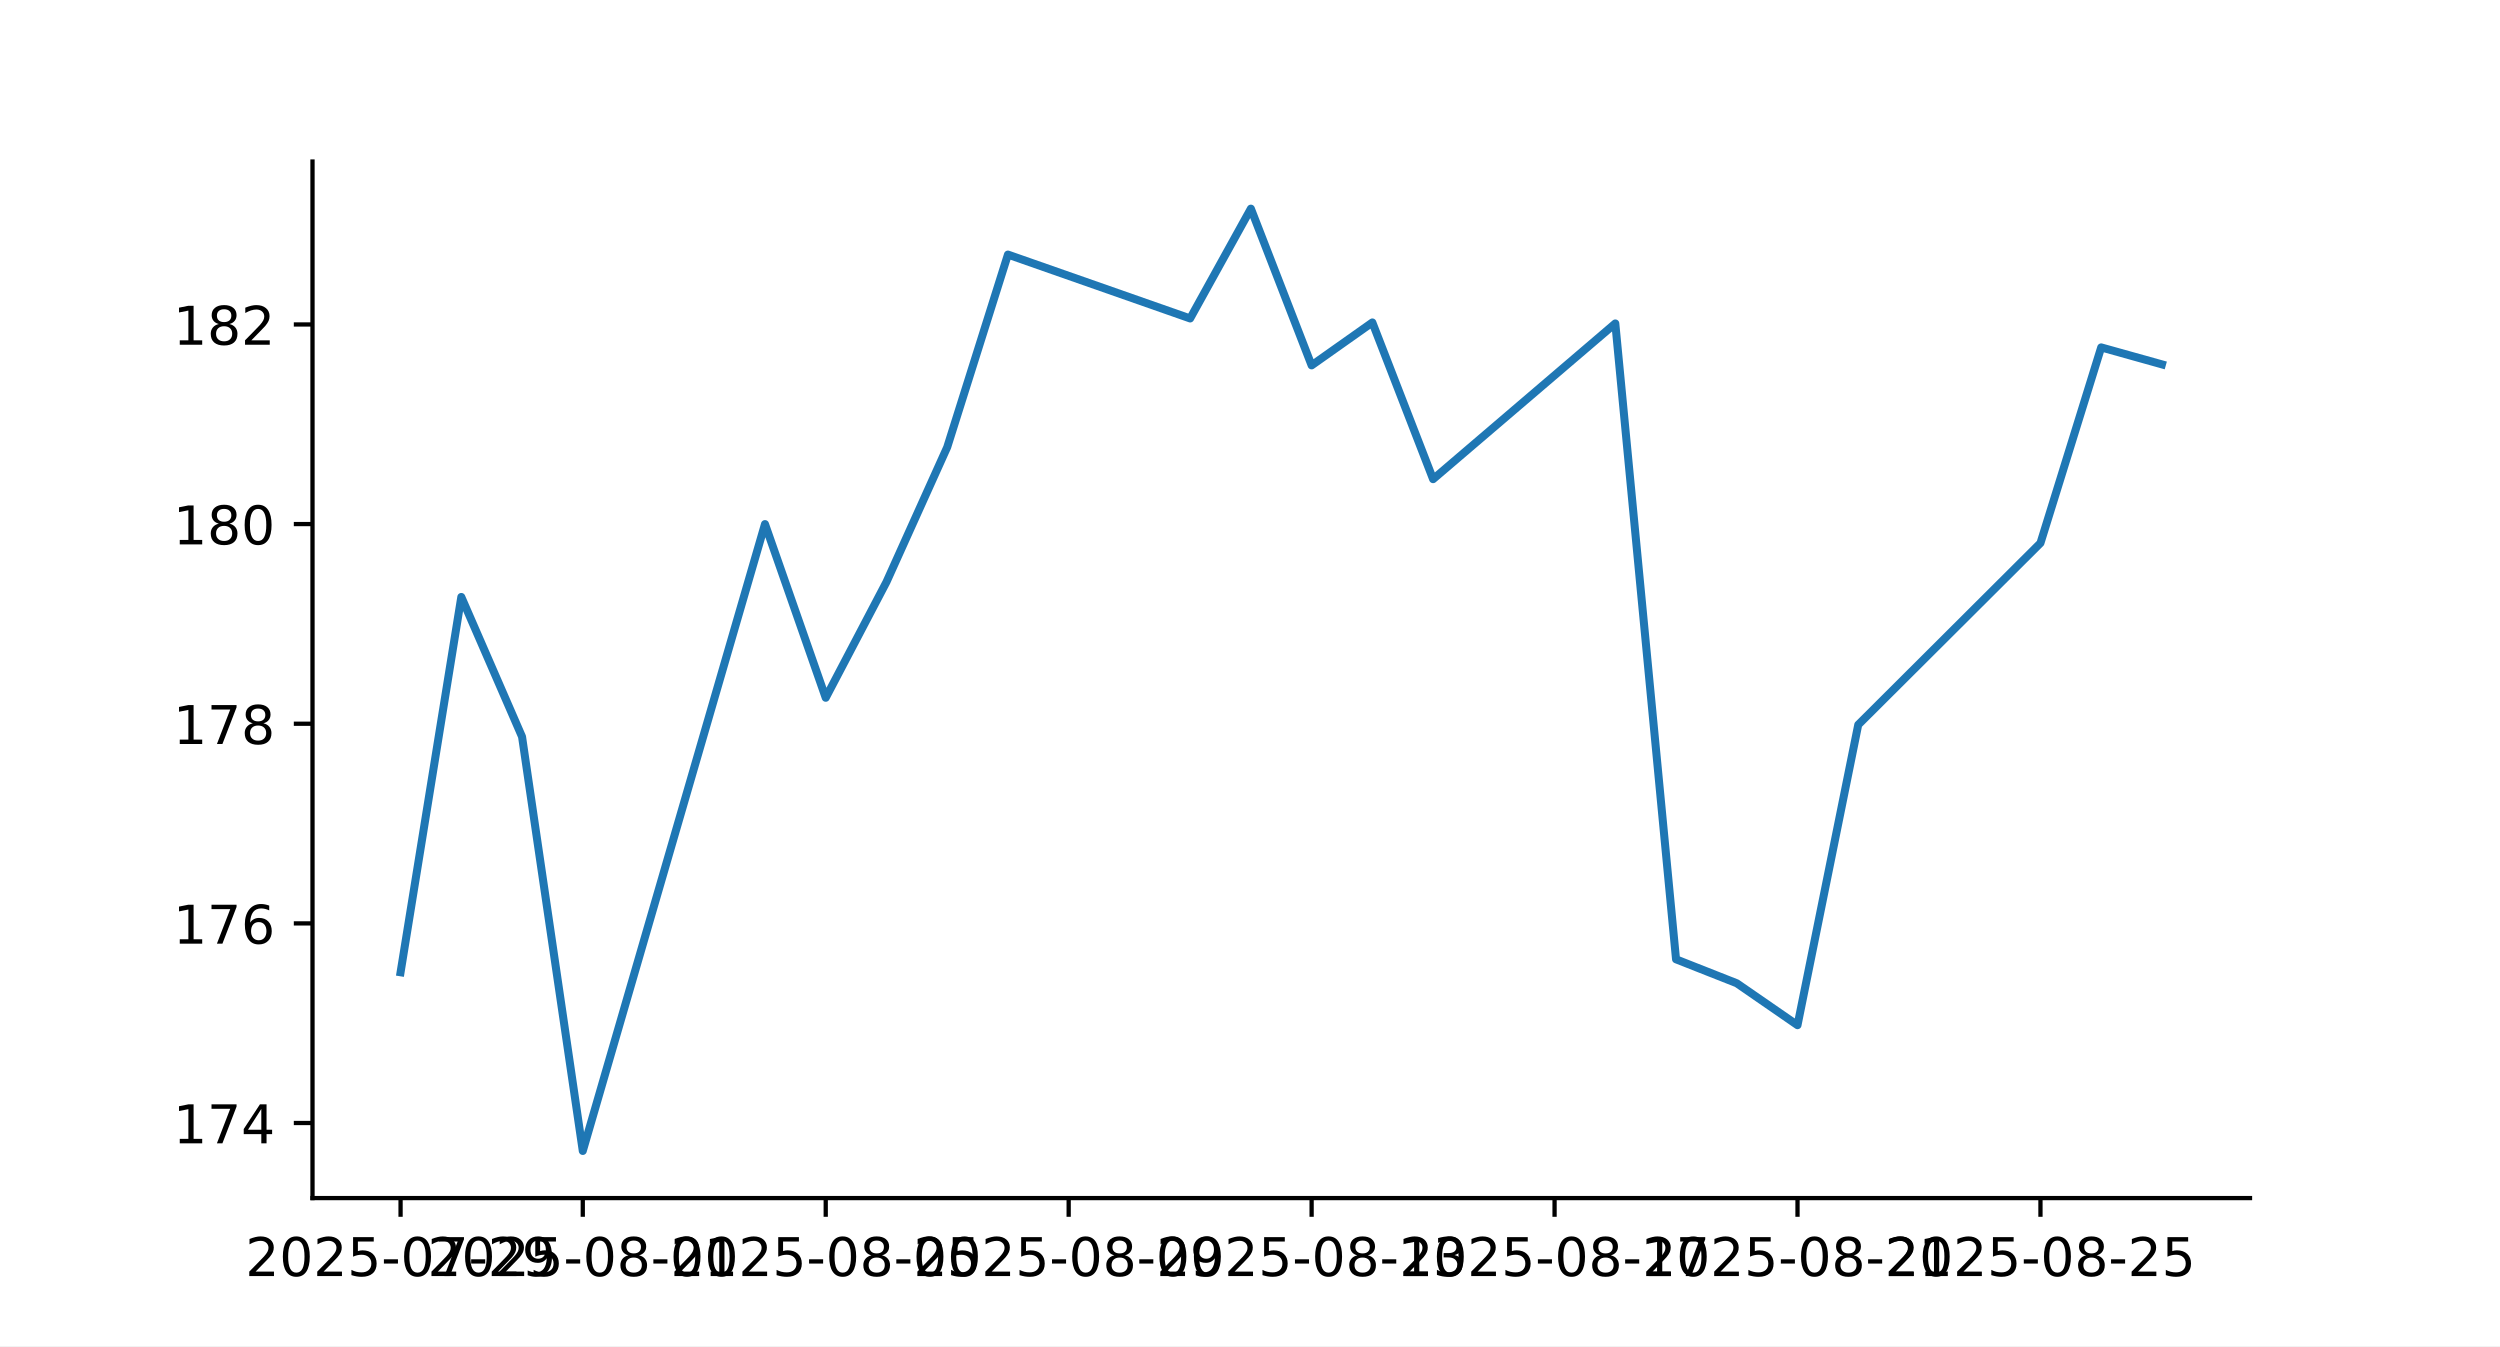
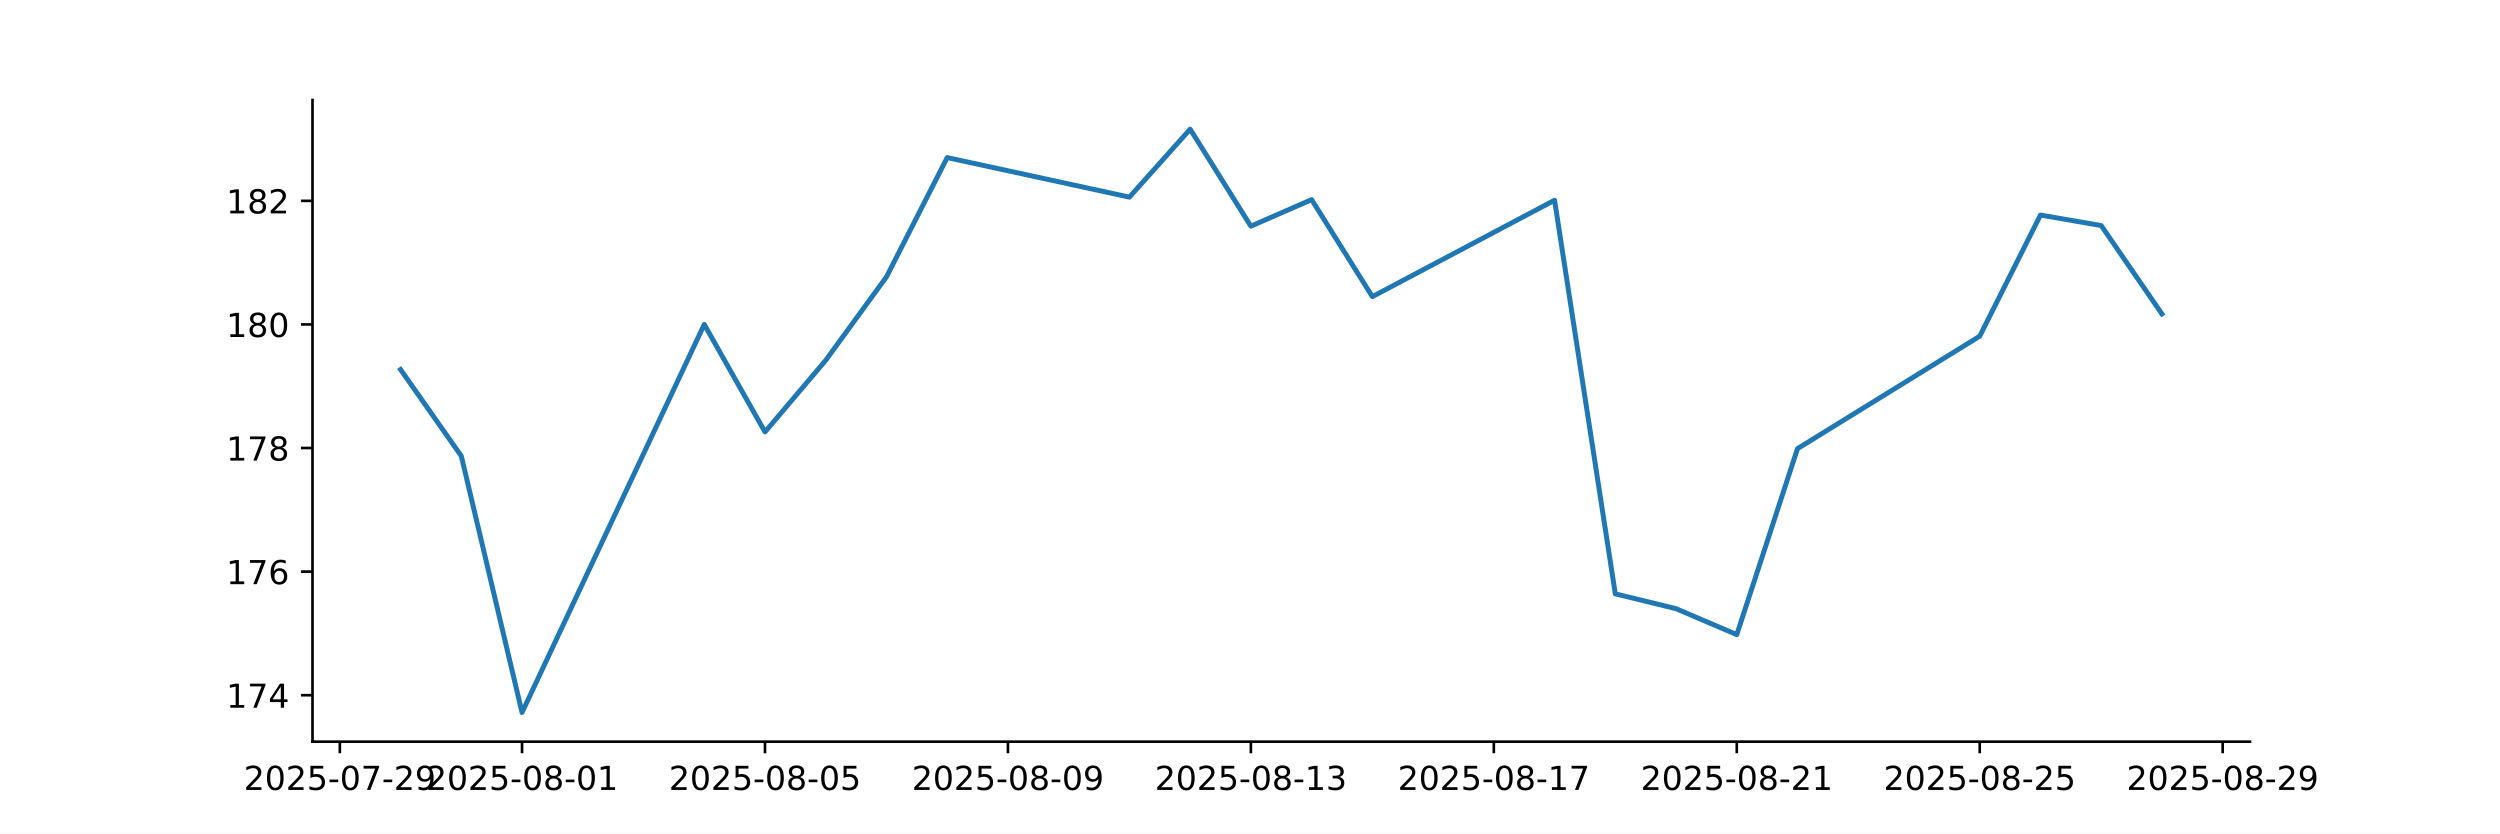
- <svg xmlns="http://www.w3.org/2000/svg" xmlns:xlink="http://www.w3.org/1999/xlink" width="468pt" height="252pt" viewBox="0 0 468 252" version="1.1">
+ <svg xmlns="http://www.w3.org/2000/svg" xmlns:xlink="http://www.w3.org/1999/xlink" width="756pt" height="252pt" viewBox="0 0 756 252" version="1.1">
  <defs>
    <style type="text/css">*{stroke-linejoin: round; stroke-linecap: butt}</style>
  </defs>
  <g id="figure_1">
    <g id="patch_1">
-       <path d="M 0 252  L 468 252  L 468 0  L 0 0  z " style="fill: #ffffff" />
+       <path d="M 0 252  L 756 252  L 756 0  L 0 0  z " style="fill: #ffffff" />
    </g>
    <g id="axes_1">
      <g id="patch_2">
-         <path d="M 58.5 224.28  L 421.2 224.28  L 421.2 30.24  L 58.5 30.24  z " style="fill: #ffffff" />
+         <path d="M 94.5 224.28  L 680.4 224.28  L 680.4 30.24  L 94.5 30.24  z " style="fill: #ffffff" />
      </g>
      <g id="matplotlib.axis_1">
        <g id="xtick_1">
          <g id="line2d_1">
            <defs>
-               <path id="m88c3acc829" d="M 0 0  L 0 3.5  " style="stroke: #000000; stroke-width: 0.8" />
+               <path id="m4c8affe2da" d="M 0 0  L 0 3.5  " style="stroke: #000000; stroke-width: 0.8" />
            </defs>
            <g>
-               <use xlink:href="#m88c3acc829" x="74.986" y="224.28" style="stroke: #000000; stroke-width: 0.8" />
+               <use xlink:href="#m4c8affe2da" x="102.765" y="224.28" style="stroke: #000000; stroke-width: 0.8" />
            </g>
          </g>
          <g id="text_1">
-             <g transform="translate(45.92855 238.8784) scale(0.1 -0.1)">
+             <g transform="translate(73.70723 238.8784) scale(0.1 -0.1)">
              <defs>
                <path id="DejaVuSans-32" d="M 1228 531  L 3431 531  L 3431 0  L 469 0  L 469 531  Q 828 903 1448 1529  Q 2069 2156 2228 2338  Q 2531 2678 2651 2914  Q 2772 3150 2772 3378  Q 2772 3750 2511 3984  Q 2250 4219 1831 4219  Q 1534 4219 1204 4116  Q 875 4013 500 3803  L 500 4441  Q 881 4594 1212 4672  Q 1544 4750 1819 4750  Q 2544 4750 2975 4387  Q 3406 4025 3406 3419  Q 3406 3131 3298 2873  Q 3191 2616 2906 2266  Q 2828 2175 2409 1742  Q 1991 1309 1228 531  z " transform="scale(0.015625)" />
                <path id="DejaVuSans-30" d="M 2034 4250  Q 1547 4250 1301 3770  Q 1056 3291 1056 2328  Q 1056 1369 1301 889  Q 1547 409 2034 409  Q 2525 409 2770 889  Q 3016 1369 3016 2328  Q 3016 3291 2770 3770  Q 2525 4250 2034 4250  z M 2034 4750  Q 2819 4750 3233 4129  Q 3647 3509 3647 2328  Q 3647 1150 3233 529  Q 2819 -91 2034 -91  Q 1250 -91 836 529  Q 422 1150 422 2328  Q 422 3509 836 4129  Q 1250 4750 2034 4750  z " transform="scale(0.015625)" />
                <path id="DejaVuSans-35" d="M 691 4666  L 3169 4666  L 3169 4134  L 1269 4134  L 1269 2991  Q 1406 3038 1543 3061  Q 1681 3084 1819 3084  Q 2600 3084 3056 2656  Q 3513 2228 3513 1497  Q 3513 744 3044 326  Q 2575 -91 1722 -91  Q 1428 -91 1123 -41  Q 819 9 494 109  L 494 744  Q 775 591 1075 516  Q 1375 441 1709 441  Q 2250 441 2565 725  Q 2881 1009 2881 1497  Q 2881 1984 2565 2268  Q 2250 2553 1709 2553  Q 1456 2553 1204 2497  Q 953 2441 691 2322  L 691 4666  z " transform="scale(0.015625)" />
                <path id="DejaVuSans-2d" d="M 313 2009  L 1997 2009  L 1997 1497  L 313 1497  L 313 2009  z " transform="scale(0.015625)" />
                <path id="DejaVuSans-37" d="M 525 4666  L 3525 4666  L 3525 4397  L 1831 0  L 1172 0  L 2766 4134  L 525 4134  L 525 4666  z " transform="scale(0.015625)" />
                <path id="DejaVuSans-39" d="M 703 97  L 703 672  Q 941 559 1184 500  Q 1428 441 1663 441  Q 2288 441 2617 861  Q 2947 1281 2994 2138  Q 2813 1869 2534 1725  Q 2256 1581 1919 1581  Q 1219 1581 811 2004  Q 403 2428 403 3163  Q 403 3881 828 4315  Q 1253 4750 1959 4750  Q 2769 4750 3195 4129  Q 3622 3509 3622 2328  Q 3622 1225 3098 567  Q 2575 -91 1691 -91  Q 1453 -91 1209 -44  Q 966 3 703 97  z M 1959 2075  Q 2384 2075 2632 2365  Q 2881 2656 2881 3163  Q 2881 3666 2632 3958  Q 2384 4250 1959 4250  Q 1534 4250 1286 3958  Q 1038 3666 1038 3163  Q 1038 2656 1286 2365  Q 1534 2075 1959 2075  z " transform="scale(0.015625)" />
              </defs>
              <use xlink:href="#DejaVuSans-32" />
              <use xlink:href="#DejaVuSans-30" transform="translate(63.62305 0)" />
              <use xlink:href="#DejaVuSans-32" transform="translate(127.2461 0)" />
              <use xlink:href="#DejaVuSans-35" transform="translate(190.8691 0)" />
              <use xlink:href="#DejaVuSans-2d" transform="translate(254.4922 0)" />
              <use xlink:href="#DejaVuSans-30" transform="translate(290.5762 0)" />
              <use xlink:href="#DejaVuSans-37" transform="translate(354.1992 0)" />
              <use xlink:href="#DejaVuSans-2d" transform="translate(417.8223 0)" />
              <use xlink:href="#DejaVuSans-32" transform="translate(453.9062 0)" />
              <use xlink:href="#DejaVuSans-39" transform="translate(517.5293 0)" />
            </g>
          </g>
        </g>
        <g id="xtick_2">
          <g id="line2d_2">
            <g>
-               <use xlink:href="#m88c3acc829" x="109.096" y="224.28" style="stroke: #000000; stroke-width: 0.8" />
+               <use xlink:href="#m4c8affe2da" x="157.865" y="224.28" style="stroke: #000000; stroke-width: 0.8" />
            </g>
          </g>
          <g id="text_2">
-             <g transform="translate(80.03827 238.8784) scale(0.1 -0.1)">
+             <g transform="translate(128.8075 238.8784) scale(0.1 -0.1)">
              <defs>
                <path id="DejaVuSans-38" d="M 2034 2216  Q 1584 2216 1326 1975  Q 1069 1734 1069 1313  Q 1069 891 1326 650  Q 1584 409 2034 409  Q 2484 409 2743 651  Q 3003 894 3003 1313  Q 3003 1734 2745 1975  Q 2488 2216 2034 2216  z M 1403 2484  Q 997 2584 770 2862  Q 544 3141 544 3541  Q 544 4100 942 4425  Q 1341 4750 2034 4750  Q 2731 4750 3128 4425  Q 3525 4100 3525 3541  Q 3525 3141 3298 2862  Q 3072 2584 2669 2484  Q 3125 2378 3379 2068  Q 3634 1759 3634 1313  Q 3634 634 3220 271  Q 2806 -91 2034 -91  Q 1263 -91 848 271  Q 434 634 434 1313  Q 434 1759 690 2068  Q 947 2378 1403 2484  z M 1172 3481  Q 1172 3119 1398 2916  Q 1625 2713 2034 2713  Q 2441 2713 2670 2916  Q 2900 3119 2900 3481  Q 2900 3844 2670 4047  Q 2441 4250 2034 4250  Q 1625 4250 1398 4047  Q 1172 3844 1172 3481  z " transform="scale(0.015625)" />
                <path id="DejaVuSans-31" d="M 794 531  L 1825 531  L 1825 4091  L 703 3866  L 703 4441  L 1819 4666  L 2450 4666  L 2450 531  L 3481 531  L 3481 0  L 794 0  L 794 531  z " transform="scale(0.015625)" />
              </defs>
              <use xlink:href="#DejaVuSans-32" />
              <use xlink:href="#DejaVuSans-30" transform="translate(63.62305 0)" />
              <use xlink:href="#DejaVuSans-32" transform="translate(127.2461 0)" />
              <use xlink:href="#DejaVuSans-35" transform="translate(190.8691 0)" />
              <use xlink:href="#DejaVuSans-2d" transform="translate(254.4922 0)" />
              <use xlink:href="#DejaVuSans-30" transform="translate(290.5762 0)" />
              <use xlink:href="#DejaVuSans-38" transform="translate(354.1992 0)" />
              <use xlink:href="#DejaVuSans-2d" transform="translate(417.8223 0)" />
              <use xlink:href="#DejaVuSans-30" transform="translate(453.9062 0)" />
              <use xlink:href="#DejaVuSans-31" transform="translate(517.5293 0)" />
            </g>
          </g>
        </g>
        <g id="xtick_3">
          <g id="line2d_3">
            <g>
-               <use xlink:href="#m88c3acc829" x="154.576" y="224.28" style="stroke: #000000; stroke-width: 0.8" />
+               <use xlink:href="#m4c8affe2da" x="231.332" y="224.28" style="stroke: #000000; stroke-width: 0.8" />
            </g>
          </g>
          <g id="text_3">
-             <g transform="translate(125.5179 238.8784) scale(0.1 -0.1)">
+             <g transform="translate(202.2746 238.8784) scale(0.1 -0.1)">
              <use xlink:href="#DejaVuSans-32" />
              <use xlink:href="#DejaVuSans-30" transform="translate(63.62305 0)" />
              <use xlink:href="#DejaVuSans-32" transform="translate(127.2461 0)" />
              <use xlink:href="#DejaVuSans-35" transform="translate(190.8691 0)" />
              <use xlink:href="#DejaVuSans-2d" transform="translate(254.4922 0)" />
              <use xlink:href="#DejaVuSans-30" transform="translate(290.5762 0)" />
              <use xlink:href="#DejaVuSans-38" transform="translate(354.1992 0)" />
              <use xlink:href="#DejaVuSans-2d" transform="translate(417.8223 0)" />
              <use xlink:href="#DejaVuSans-30" transform="translate(453.9062 0)" />
              <use xlink:href="#DejaVuSans-35" transform="translate(517.5293 0)" />
            </g>
          </g>
        </g>
        <g id="xtick_4">
          <g id="line2d_4">
            <g>
-               <use xlink:href="#m88c3acc829" x="200.055" y="224.28" style="stroke: #000000; stroke-width: 0.8" />
+               <use xlink:href="#m4c8affe2da" x="304.8" y="224.28" style="stroke: #000000; stroke-width: 0.8" />
            </g>
          </g>
          <g id="text_4">
-             <g transform="translate(170.9975 238.8784) scale(0.1 -0.1)">
+             <g transform="translate(275.7417 238.8784) scale(0.1 -0.1)">
              <use xlink:href="#DejaVuSans-32" />
              <use xlink:href="#DejaVuSans-30" transform="translate(63.62305 0)" />
              <use xlink:href="#DejaVuSans-32" transform="translate(127.2461 0)" />
              <use xlink:href="#DejaVuSans-35" transform="translate(190.8691 0)" />
              <use xlink:href="#DejaVuSans-2d" transform="translate(254.4922 0)" />
              <use xlink:href="#DejaVuSans-30" transform="translate(290.5762 0)" />
              <use xlink:href="#DejaVuSans-38" transform="translate(354.1992 0)" />
              <use xlink:href="#DejaVuSans-2d" transform="translate(417.8223 0)" />
              <use xlink:href="#DejaVuSans-30" transform="translate(453.9062 0)" />
              <use xlink:href="#DejaVuSans-39" transform="translate(517.5293 0)" />
            </g>
          </g>
        </g>
        <g id="xtick_5">
          <g id="line2d_5">
            <g>
-               <use xlink:href="#m88c3acc829" x="245.535" y="224.28" style="stroke: #000000; stroke-width: 0.8" />
+               <use xlink:href="#m4c8affe2da" x="378.267" y="224.28" style="stroke: #000000; stroke-width: 0.8" />
            </g>
          </g>
          <g id="text_5">
-             <g transform="translate(216.4771 238.8784) scale(0.1 -0.1)">
+             <g transform="translate(349.2088 238.8784) scale(0.1 -0.1)">
              <defs>
                <path id="DejaVuSans-33" d="M 2597 2516  Q 3050 2419 3304 2112  Q 3559 1806 3559 1356  Q 3559 666 3084 287  Q 2609 -91 1734 -91  Q 1441 -91 1130 -33  Q 819 25 488 141  L 488 750  Q 750 597 1062 519  Q 1375 441 1716 441  Q 2309 441 2620 675  Q 2931 909 2931 1356  Q 2931 1769 2642 2001  Q 2353 2234 1838 2234  L 1294 2234  L 1294 2753  L 1863 2753  Q 2328 2753 2575 2939  Q 2822 3125 2822 3475  Q 2822 3834 2567 4026  Q 2313 4219 1838 4219  Q 1578 4219 1281 4162  Q 984 4106 628 3988  L 628 4550  Q 988 4650 1302 4700  Q 1616 4750 1894 4750  Q 2613 4750 3031 4423  Q 3450 4097 3450 3541  Q 3450 3153 3228 2886  Q 3006 2619 2597 2516  z " transform="scale(0.015625)" />
              </defs>
              <use xlink:href="#DejaVuSans-32" />
              <use xlink:href="#DejaVuSans-30" transform="translate(63.62305 0)" />
              <use xlink:href="#DejaVuSans-32" transform="translate(127.2461 0)" />
              <use xlink:href="#DejaVuSans-35" transform="translate(190.8691 0)" />
              <use xlink:href="#DejaVuSans-2d" transform="translate(254.4922 0)" />
              <use xlink:href="#DejaVuSans-30" transform="translate(290.5762 0)" />
              <use xlink:href="#DejaVuSans-38" transform="translate(354.1992 0)" />
              <use xlink:href="#DejaVuSans-2d" transform="translate(417.8223 0)" />
              <use xlink:href="#DejaVuSans-31" transform="translate(453.9062 0)" />
              <use xlink:href="#DejaVuSans-33" transform="translate(517.5293 0)" />
            </g>
          </g>
        </g>
        <g id="xtick_6">
          <g id="line2d_6">
            <g>
-               <use xlink:href="#m88c3acc829" x="291.015" y="224.28" style="stroke: #000000; stroke-width: 0.8" />
+               <use xlink:href="#m4c8affe2da" x="451.734" y="224.28" style="stroke: #000000; stroke-width: 0.8" />
            </g>
          </g>
          <g id="text_6">
-             <g transform="translate(261.9568 238.8784) scale(0.1 -0.1)">
+             <g transform="translate(422.6759 238.8784) scale(0.1 -0.1)">
              <use xlink:href="#DejaVuSans-32" />
              <use xlink:href="#DejaVuSans-30" transform="translate(63.62305 0)" />
              <use xlink:href="#DejaVuSans-32" transform="translate(127.2461 0)" />
              <use xlink:href="#DejaVuSans-35" transform="translate(190.8691 0)" />
              <use xlink:href="#DejaVuSans-2d" transform="translate(254.4922 0)" />
              <use xlink:href="#DejaVuSans-30" transform="translate(290.5762 0)" />
              <use xlink:href="#DejaVuSans-38" transform="translate(354.1992 0)" />
              <use xlink:href="#DejaVuSans-2d" transform="translate(417.8223 0)" />
              <use xlink:href="#DejaVuSans-31" transform="translate(453.9062 0)" />
              <use xlink:href="#DejaVuSans-37" transform="translate(517.5293 0)" />
            </g>
          </g>
        </g>
        <g id="xtick_7">
          <g id="line2d_7">
            <g>
-               <use xlink:href="#m88c3acc829" x="336.494" y="224.28" style="stroke: #000000; stroke-width: 0.8" />
+               <use xlink:href="#m4c8affe2da" x="525.201" y="224.28" style="stroke: #000000; stroke-width: 0.8" />
            </g>
          </g>
          <g id="text_7">
-             <g transform="translate(307.4364 238.8784) scale(0.1 -0.1)">
+             <g transform="translate(496.143 238.8784) scale(0.1 -0.1)">
              <use xlink:href="#DejaVuSans-32" />
              <use xlink:href="#DejaVuSans-30" transform="translate(63.62305 0)" />
              <use xlink:href="#DejaVuSans-32" transform="translate(127.2461 0)" />
              <use xlink:href="#DejaVuSans-35" transform="translate(190.8691 0)" />
              <use xlink:href="#DejaVuSans-2d" transform="translate(254.4922 0)" />
              <use xlink:href="#DejaVuSans-30" transform="translate(290.5762 0)" />
              <use xlink:href="#DejaVuSans-38" transform="translate(354.1992 0)" />
              <use xlink:href="#DejaVuSans-2d" transform="translate(417.8223 0)" />
              <use xlink:href="#DejaVuSans-32" transform="translate(453.9062 0)" />
              <use xlink:href="#DejaVuSans-31" transform="translate(517.5293 0)" />
            </g>
          </g>
        </g>
        <g id="xtick_8">
          <g id="line2d_8">
            <g>
-               <use xlink:href="#m88c3acc829" x="381.974" y="224.28" style="stroke: #000000; stroke-width: 0.8" />
+               <use xlink:href="#m4c8affe2da" x="598.668" y="224.28" style="stroke: #000000; stroke-width: 0.8" />
            </g>
          </g>
          <g id="text_8">
-             <g transform="translate(352.916 238.8784) scale(0.1 -0.1)">
+             <g transform="translate(569.6101 238.8784) scale(0.1 -0.1)">
              <use xlink:href="#DejaVuSans-32" />
              <use xlink:href="#DejaVuSans-30" transform="translate(63.62305 0)" />
              <use xlink:href="#DejaVuSans-32" transform="translate(127.2461 0)" />
              <use xlink:href="#DejaVuSans-35" transform="translate(190.8691 0)" />
              <use xlink:href="#DejaVuSans-2d" transform="translate(254.4922 0)" />
              <use xlink:href="#DejaVuSans-30" transform="translate(290.5762 0)" />
              <use xlink:href="#DejaVuSans-38" transform="translate(354.1992 0)" />
              <use xlink:href="#DejaVuSans-2d" transform="translate(417.8223 0)" />
              <use xlink:href="#DejaVuSans-32" transform="translate(453.9062 0)" />
              <use xlink:href="#DejaVuSans-35" transform="translate(517.5293 0)" />
            </g>
          </g>
        </g>
+         <g id="xtick_9">
+           <g id="line2d_9">
+             <g>
+               <use xlink:href="#m4c8affe2da" x="672.135" y="224.28" style="stroke: #000000; stroke-width: 0.8" />
+             </g>
+           </g>
+           <g id="text_9">
+             <g transform="translate(643.0771 238.8784) scale(0.1 -0.1)">
+               <use xlink:href="#DejaVuSans-32" />
+               <use xlink:href="#DejaVuSans-30" transform="translate(63.62305 0)" />
+               <use xlink:href="#DejaVuSans-32" transform="translate(127.2461 0)" />
+               <use xlink:href="#DejaVuSans-35" transform="translate(190.8691 0)" />
+               <use xlink:href="#DejaVuSans-2d" transform="translate(254.4922 0)" />
+               <use xlink:href="#DejaVuSans-30" transform="translate(290.5762 0)" />
+               <use xlink:href="#DejaVuSans-38" transform="translate(354.1992 0)" />
+               <use xlink:href="#DejaVuSans-2d" transform="translate(417.8223 0)" />
+               <use xlink:href="#DejaVuSans-32" transform="translate(453.9062 0)" />
+               <use xlink:href="#DejaVuSans-39" transform="translate(517.5293 0)" />
+             </g>
+           </g>
+         </g>
      </g>
      <g id="matplotlib.axis_2">
        <g id="ytick_1">
-           <g id="line2d_9">
+           <g id="line2d_10">
            <defs>
-               <path id="m066427ed1b" d="M 0 0  L -3.5 0  " style="stroke: #000000; stroke-width: 0.8" />
+               <path id="ma5b6a3a5a2" d="M 0 0  L -3.5 0  " style="stroke: #000000; stroke-width: 0.8" />
            </defs>
            <g>
-               <use xlink:href="#m066427ed1b" x="58.5" y="210.228" style="stroke: #000000; stroke-width: 0.8" />
-             </g>
-           </g>
-           <g id="text_9">
-             <g transform="translate(32.4125 214.027) scale(0.1 -0.1)">
+               <use xlink:href="#ma5b6a3a5a2" x="94.5" y="210.228" style="stroke: #000000; stroke-width: 0.8" />
+             </g>
+           </g>
+           <g id="text_10">
+             <g transform="translate(68.4125 214.027) scale(0.1 -0.1)">
              <defs>
                <path id="DejaVuSans-34" d="M 2419 4116  L 825 1625  L 2419 1625  L 2419 4116  z M 2253 4666  L 3047 4666  L 3047 1625  L 3713 1625  L 3713 1100  L 3047 1100  L 3047 0  L 2419 0  L 2419 1100  L 313 1100  L 313 1709  L 2253 4666  z " transform="scale(0.015625)" />
              </defs>
              <use xlink:href="#DejaVuSans-31" />
              <use xlink:href="#DejaVuSans-37" transform="translate(63.62305 0)" />
              <use xlink:href="#DejaVuSans-34" transform="translate(127.2461 0)" />
            </g>
          </g>
        </g>
        <g id="ytick_2">
-           <g id="line2d_10">
-             <g>
-               <use xlink:href="#m066427ed1b" x="58.5" y="172.855" style="stroke: #000000; stroke-width: 0.8" />
-             </g>
-           </g>
-           <g id="text_10">
-             <g transform="translate(32.4125 176.6542) scale(0.1 -0.1)">
+           <g id="line2d_11">
+             <g>
+               <use xlink:href="#ma5b6a3a5a2" x="94.5" y="172.855" style="stroke: #000000; stroke-width: 0.8" />
+             </g>
+           </g>
+           <g id="text_11">
+             <g transform="translate(68.4125 176.6542) scale(0.1 -0.1)">
              <defs>
                <path id="DejaVuSans-36" d="M 2113 2584  Q 1688 2584 1439 2293  Q 1191 2003 1191 1497  Q 1191 994 1439 701  Q 1688 409 2113 409  Q 2538 409 2786 701  Q 3034 994 3034 1497  Q 3034 2003 2786 2293  Q 2538 2584 2113 2584  z M 3366 4563  L 3366 3988  Q 3128 4100 2886 4159  Q 2644 4219 2406 4219  Q 1781 4219 1451 3797  Q 1122 3375 1075 2522  Q 1259 2794 1537 2939  Q 1816 3084 2150 3084  Q 2853 3084 3261 2657  Q 3669 2231 3669 1497  Q 3669 778 3244 343  Q 2819 -91 2113 -91  Q 1303 -91 875 529  Q 447 1150 447 2328  Q 447 3434 972 4092  Q 1497 4750 2381 4750  Q 2619 4750 2861 4703  Q 3103 4656 3366 4563  z " transform="scale(0.015625)" />
              </defs>
              <use xlink:href="#DejaVuSans-31" />
              <use xlink:href="#DejaVuSans-37" transform="translate(63.62305 0)" />
              <use xlink:href="#DejaVuSans-36" transform="translate(127.2461 0)" />
            </g>
          </g>
        </g>
        <g id="ytick_3">
-           <g id="line2d_11">
-             <g>
-               <use xlink:href="#m066427ed1b" x="58.5" y="135.482" style="stroke: #000000; stroke-width: 0.8" />
-             </g>
-           </g>
-           <g id="text_11">
-             <g transform="translate(32.4125 139.2813) scale(0.1 -0.1)">
+           <g id="line2d_12">
+             <g>
+               <use xlink:href="#ma5b6a3a5a2" x="94.5" y="135.482" style="stroke: #000000; stroke-width: 0.8" />
+             </g>
+           </g>
+           <g id="text_12">
+             <g transform="translate(68.4125 139.2813) scale(0.1 -0.1)">
              <use xlink:href="#DejaVuSans-31" />
              <use xlink:href="#DejaVuSans-37" transform="translate(63.62305 0)" />
              <use xlink:href="#DejaVuSans-38" transform="translate(127.2461 0)" />
            </g>
          </g>
        </g>
        <g id="ytick_4">
-           <g id="line2d_12">
-             <g>
-               <use xlink:href="#m066427ed1b" x="58.5" y="98.109" style="stroke: #000000; stroke-width: 0.8" />
-             </g>
-           </g>
-           <g id="text_12">
-             <g transform="translate(32.4125 101.9084) scale(0.1 -0.1)">
+           <g id="line2d_13">
+             <g>
+               <use xlink:href="#ma5b6a3a5a2" x="94.5" y="98.109" style="stroke: #000000; stroke-width: 0.8" />
+             </g>
+           </g>
+           <g id="text_13">
+             <g transform="translate(68.4125 101.9084) scale(0.1 -0.1)">
              <use xlink:href="#DejaVuSans-31" />
              <use xlink:href="#DejaVuSans-38" transform="translate(63.62305 0)" />
              <use xlink:href="#DejaVuSans-30" transform="translate(127.2461 0)" />
            </g>
          </g>
        </g>
        <g id="ytick_5">
-           <g id="line2d_13">
-             <g>
-               <use xlink:href="#m066427ed1b" x="58.5" y="60.736" style="stroke: #000000; stroke-width: 0.8" />
-             </g>
-           </g>
-           <g id="text_13">
-             <g transform="translate(32.4125 64.53555) scale(0.1 -0.1)">
+           <g id="line2d_14">
+             <g>
+               <use xlink:href="#ma5b6a3a5a2" x="94.5" y="60.736" style="stroke: #000000; stroke-width: 0.8" />
+             </g>
+           </g>
+           <g id="text_14">
+             <g transform="translate(68.4125 64.53555) scale(0.1 -0.1)">
              <use xlink:href="#DejaVuSans-31" />
              <use xlink:href="#DejaVuSans-38" transform="translate(63.62305 0)" />
              <use xlink:href="#DejaVuSans-32" transform="translate(127.2461 0)" />
            </g>
          </g>
        </g>
      </g>
-       <g id="line2d_14">
-         <path d="M 74.986 182.011  L 86.356 111.75  L 97.726 137.911  L 109.096 215.46  L 143.206 98.109  L 154.576 130.624  L 165.946 108.947  L 177.316 83.721  L 188.685 47.656  L 222.795 59.615  L 234.165 39.06  L 245.535 68.398  L 256.905 60.363  L 268.275 89.7  L 302.384 60.55  L 313.754 179.582  L 325.124 184.067  L 336.494 191.915  L 347.864 135.669  L 381.974 101.66  L 393.344 65.034  L 404.714 68.211  " clip-path="url(#p9de77fd9d1)" style="fill: none; stroke: #1f77b4; stroke-width: 1.5; stroke-linecap: square" />
+       <g id="line2d_15">
+         <path d="M 121.132 111.75  L 139.499 137.911  L 157.865 215.46  L 212.966 98.109  L 231.332 130.624  L 249.699 108.947  L 268.066 83.721  L 286.433 47.656  L 341.533 59.615  L 359.9 39.06  L 378.267 68.398  L 396.633 60.363  L 415 89.7  L 470.1 60.55  L 488.467 179.582  L 506.834 184.067  L 525.201 191.915  L 543.568 135.669  L 598.668 101.66  L 617.035 65.034  L 635.401 68.211  L 653.768 94.933  " clip-path="url(#pf8f6cd5982)" style="fill: none; stroke: #1f77b4; stroke-width: 1.5; stroke-linecap: square" />
      </g>
      <g id="patch_3">
-         <path d="M 58.5 224.28  L 58.5 30.24  " style="fill: none; stroke: #000000; stroke-width: 0.8; stroke-linejoin: miter; stroke-linecap: square" />
+         <path d="M 94.5 224.28  L 94.5 30.24  " style="fill: none; stroke: #000000; stroke-width: 0.8; stroke-linejoin: miter; stroke-linecap: square" />
      </g>
      <g id="patch_4">
-         <path d="M 58.5 224.28  L 421.2 224.28  " style="fill: none; stroke: #000000; stroke-width: 0.8; stroke-linejoin: miter; stroke-linecap: square" />
+         <path d="M 94.5 224.28  L 680.4 224.28  " style="fill: none; stroke: #000000; stroke-width: 0.8; stroke-linejoin: miter; stroke-linecap: square" />
      </g>
    </g>
  </g>
  <defs>
-     <clipPath id="p9de77fd9d1">
-       <rect x="58.5" y="30.24" width="362.7" height="194.04" />
+     <clipPath id="pf8f6cd5982">
+       <rect x="94.5" y="30.24" width="585.9" height="194.04" />
    </clipPath>
  </defs>
</svg>
